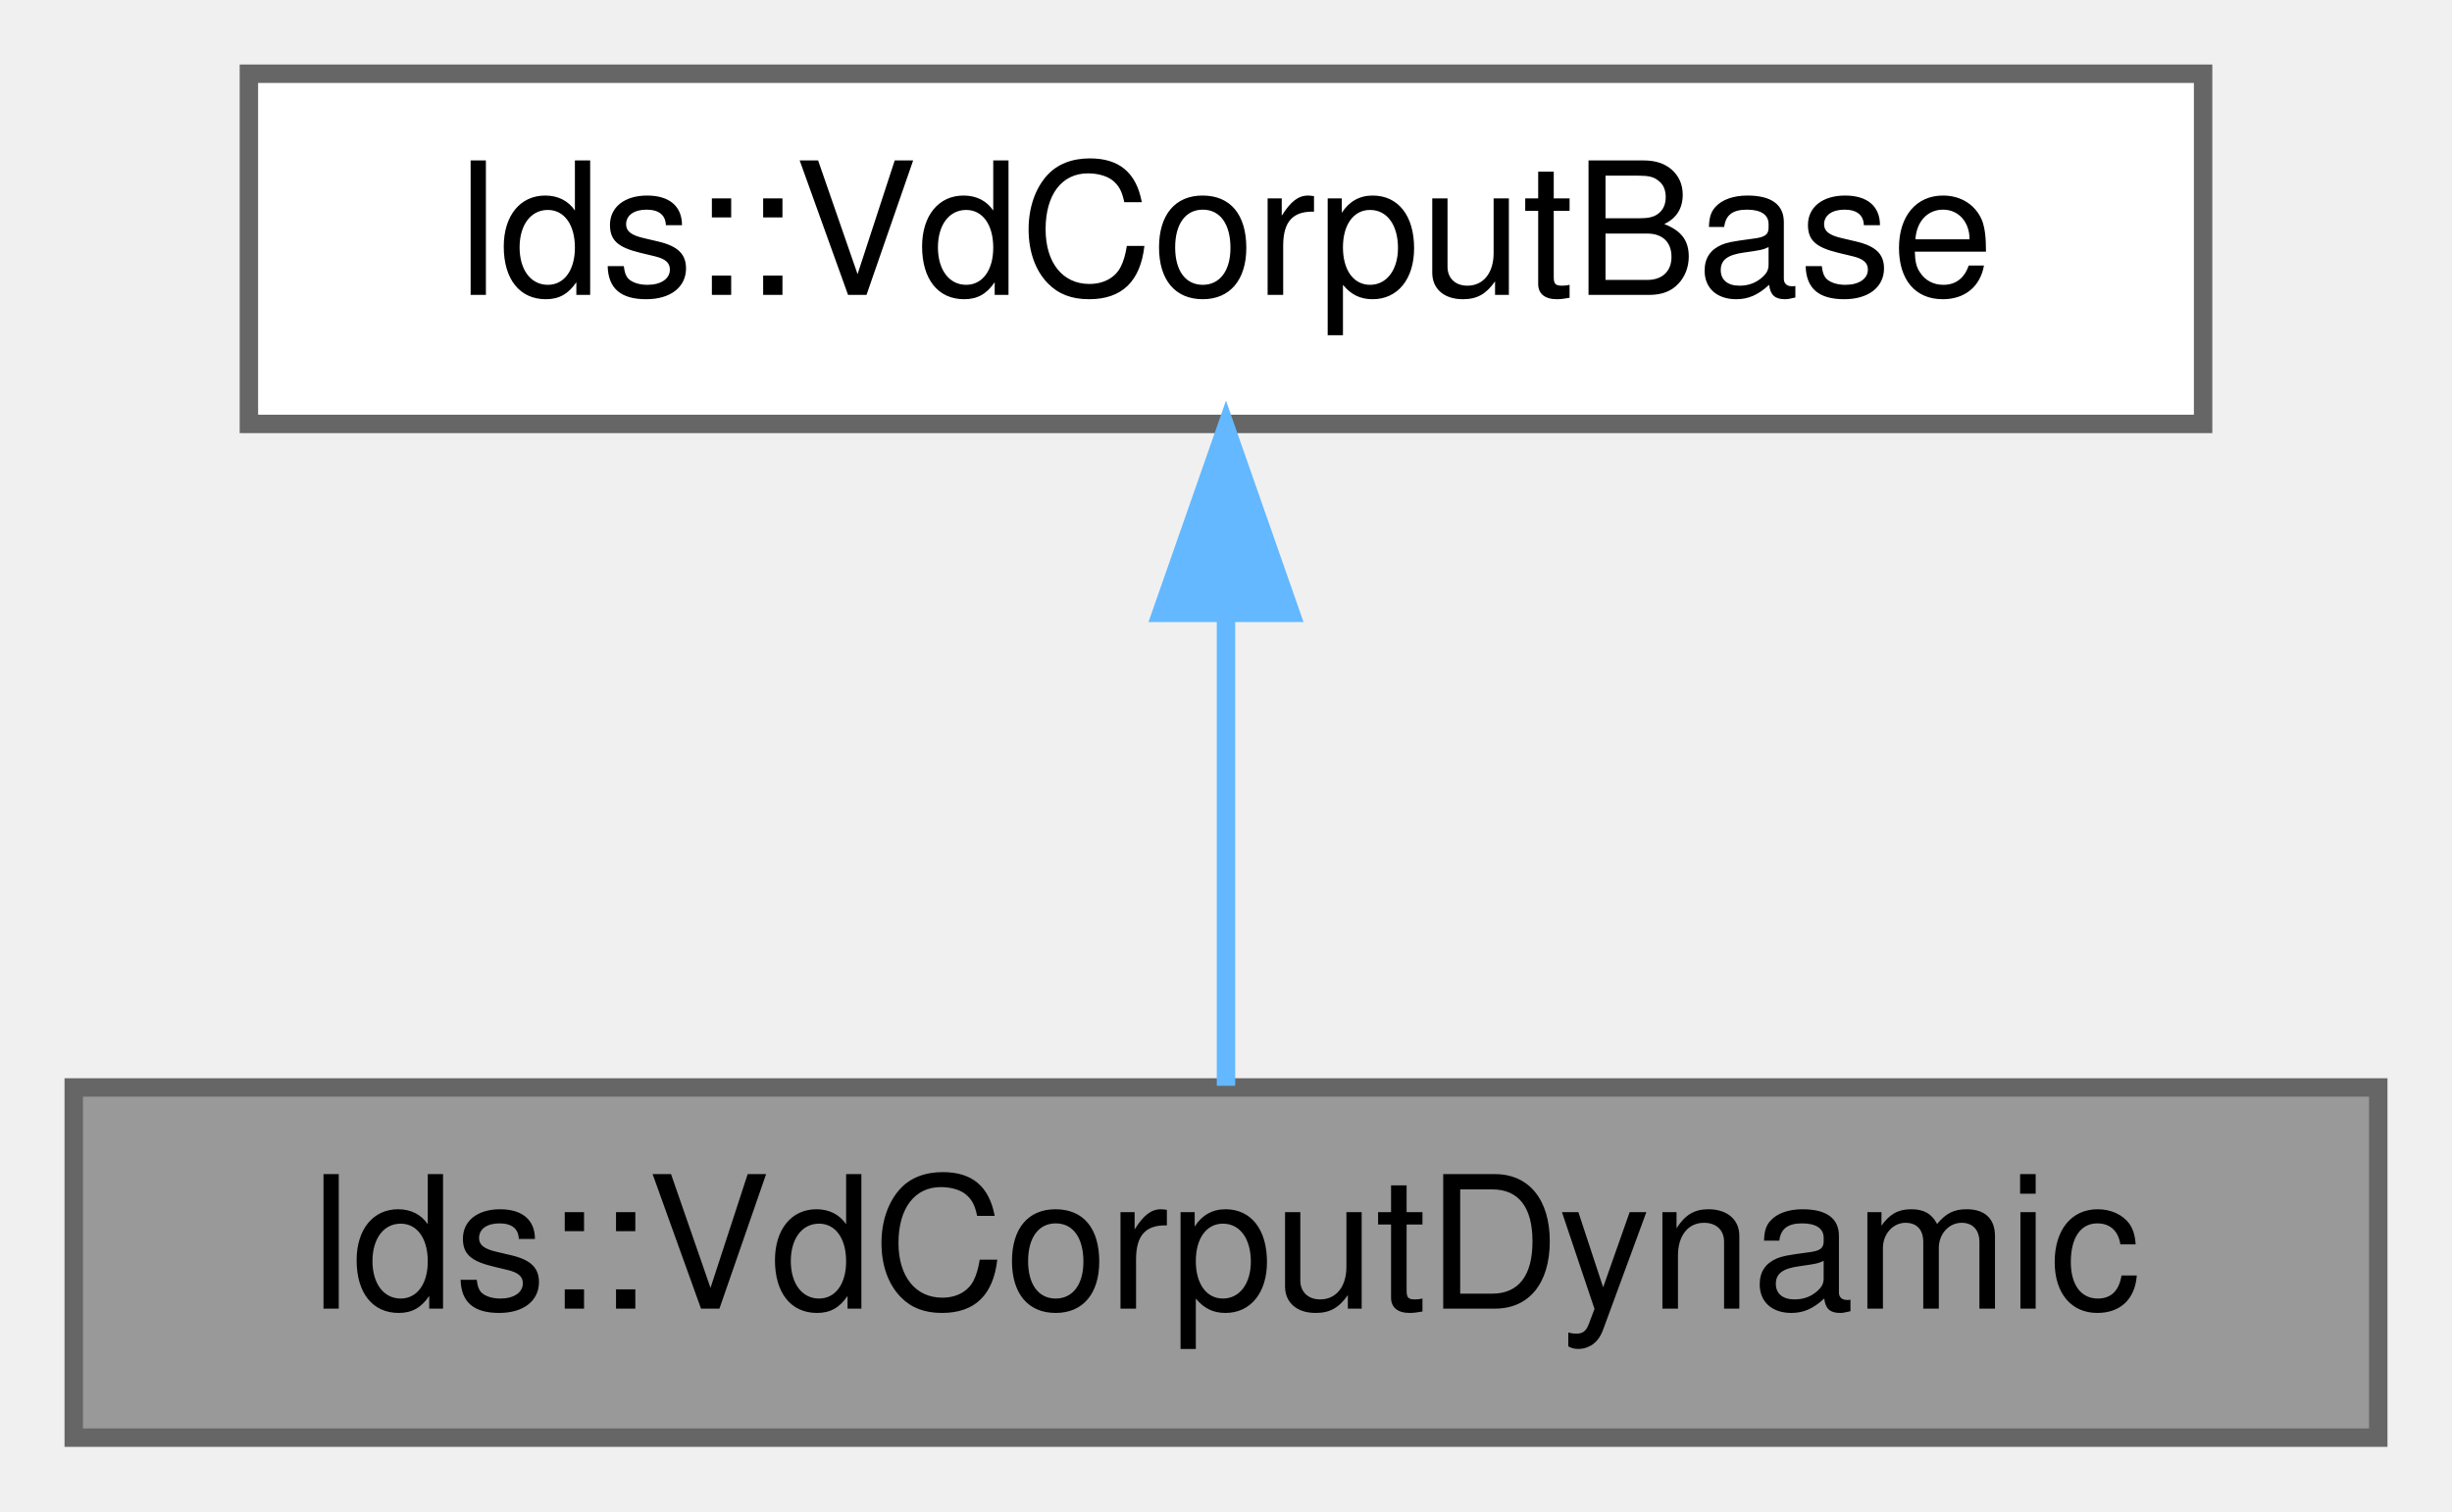
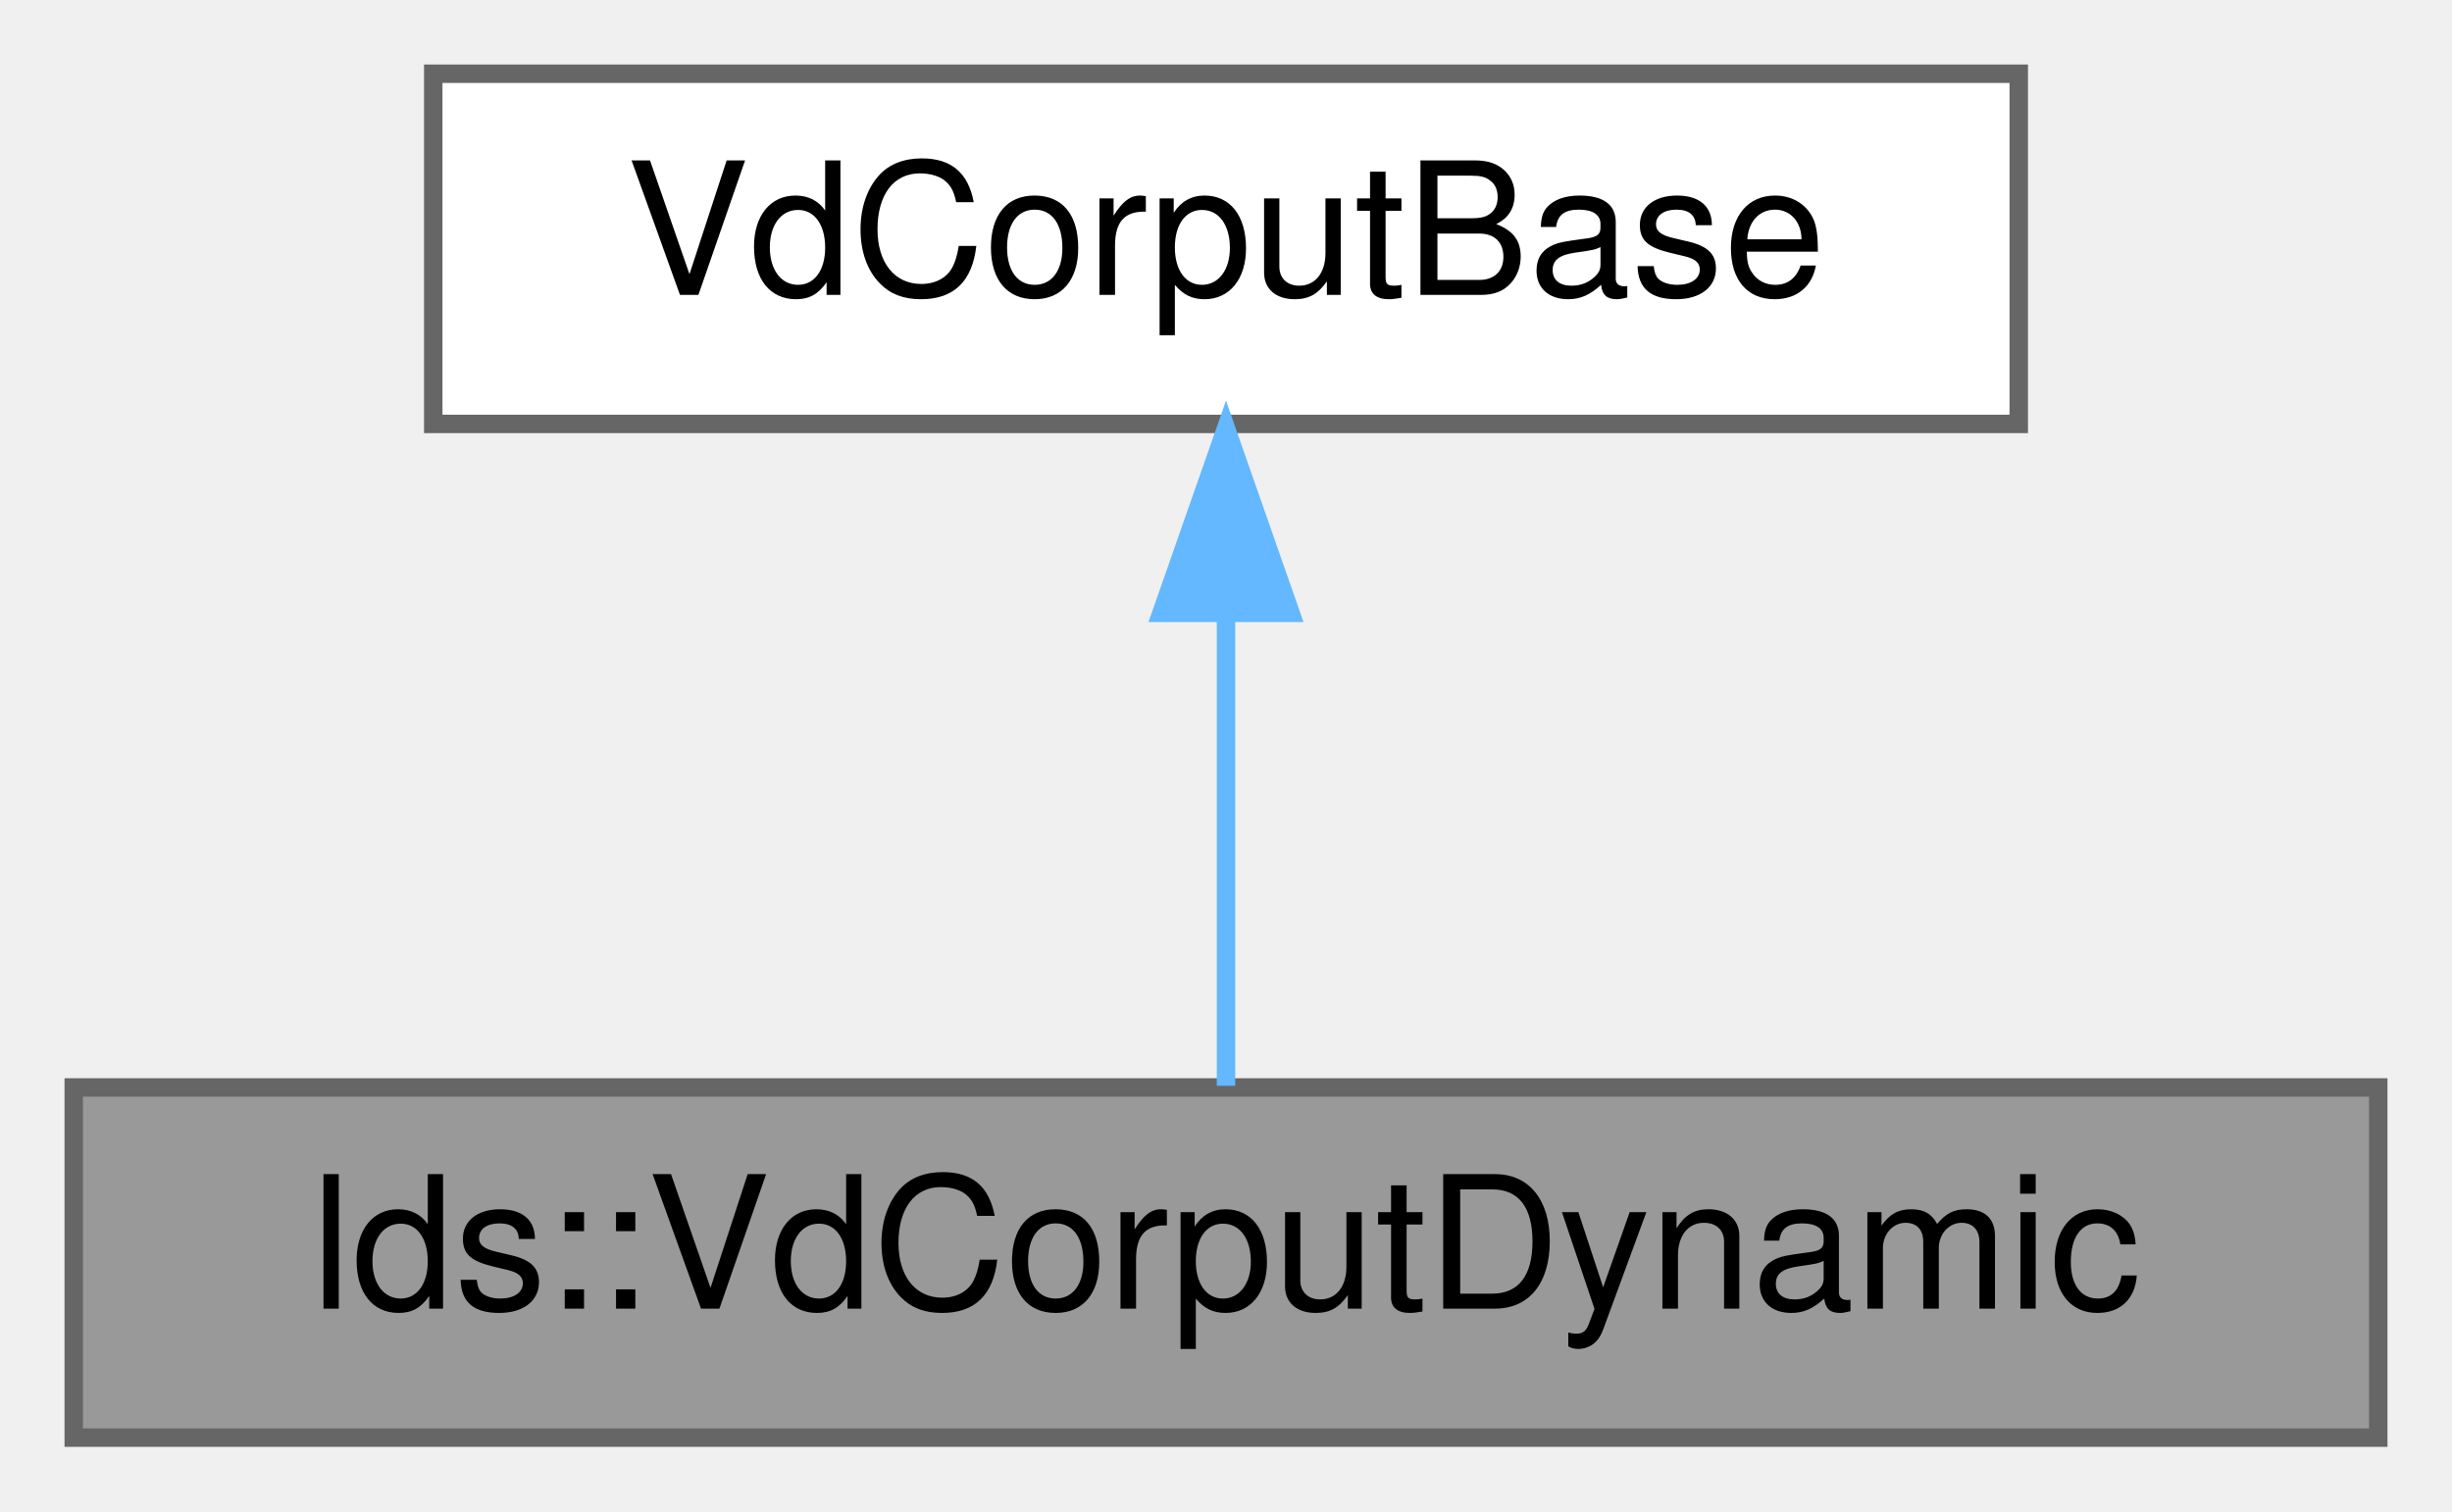
<svg xmlns="http://www.w3.org/2000/svg" xmlns:xlink="http://www.w3.org/1999/xlink" width="133pt" height="82pt" viewBox="0.00 0.00 133.00 82.00">
  <g id="graph0" class="graph" transform="scale(1 1) rotate(0) translate(4 78)">
    <g id="Node000001" class="node">
      <g id="a_Node000001">
        <a xlink:title="Runtime-polymorphic van der Corput generator with dynamic base.">
          <polygon fill="#999999" stroke="#666666" points="125,-19 0,-19 0,0 125,0 125,-19" />
          <text text-anchor="middle" x="62.5" y="-7" font-family="Helvetica,sans-Serif" font-size="10.00">lds::VdCorputDynamic</text>
        </a>
      </g>
    </g>
    <g id="Node000002" class="node">
      <g id="a_Node000002">
-         <a xlink:href="classlds_1_1VdCorputBase.html" target="_top" xlink:title="Abstract base class for polymorphic van der Corput sequence generators.">
-           <polygon fill="white" stroke="#666666" points="115.5,-74 9.5,-74 9.5,-55 115.5,-55 115.5,-74" />
-           <text text-anchor="middle" x="62.5" y="-62" font-family="Helvetica,sans-Serif" font-size="10.00">lds::VdCorputBase</text>
+         <a xlink:href="classlds_1_1GeneratorInterface.html" target="_top" xlink:title="Abstract base class for polymorphic sequence generators.">
+           <polygon fill="white" stroke="#666666" points="105.5,-74 19.5,-74 19.5,-55 105.5,-55 105.5,-74" />
+           <text text-anchor="middle" x="62.5" y="-62" font-family="Helvetica,sans-Serif" font-size="10.00">VdCorputBase</text>
        </a>
      </g>
    </g>
    <g id="edge1_Node000001_Node000002" class="edge">
      <g id="a_edge1_Node000001_Node000002">
        <a xlink:title=" ">
          <path fill="none" stroke="#63b8ff" d="M62.5,-44.66C62.5,-35.93 62.5,-25.99 62.5,-19.09" />
          <polygon fill="#63b8ff" stroke="#63b8ff" points="59,-44.75 62.5,-54.75 66,-44.75 59,-44.75" />
        </a>
      </g>
    </g>
  </g>
</svg>
